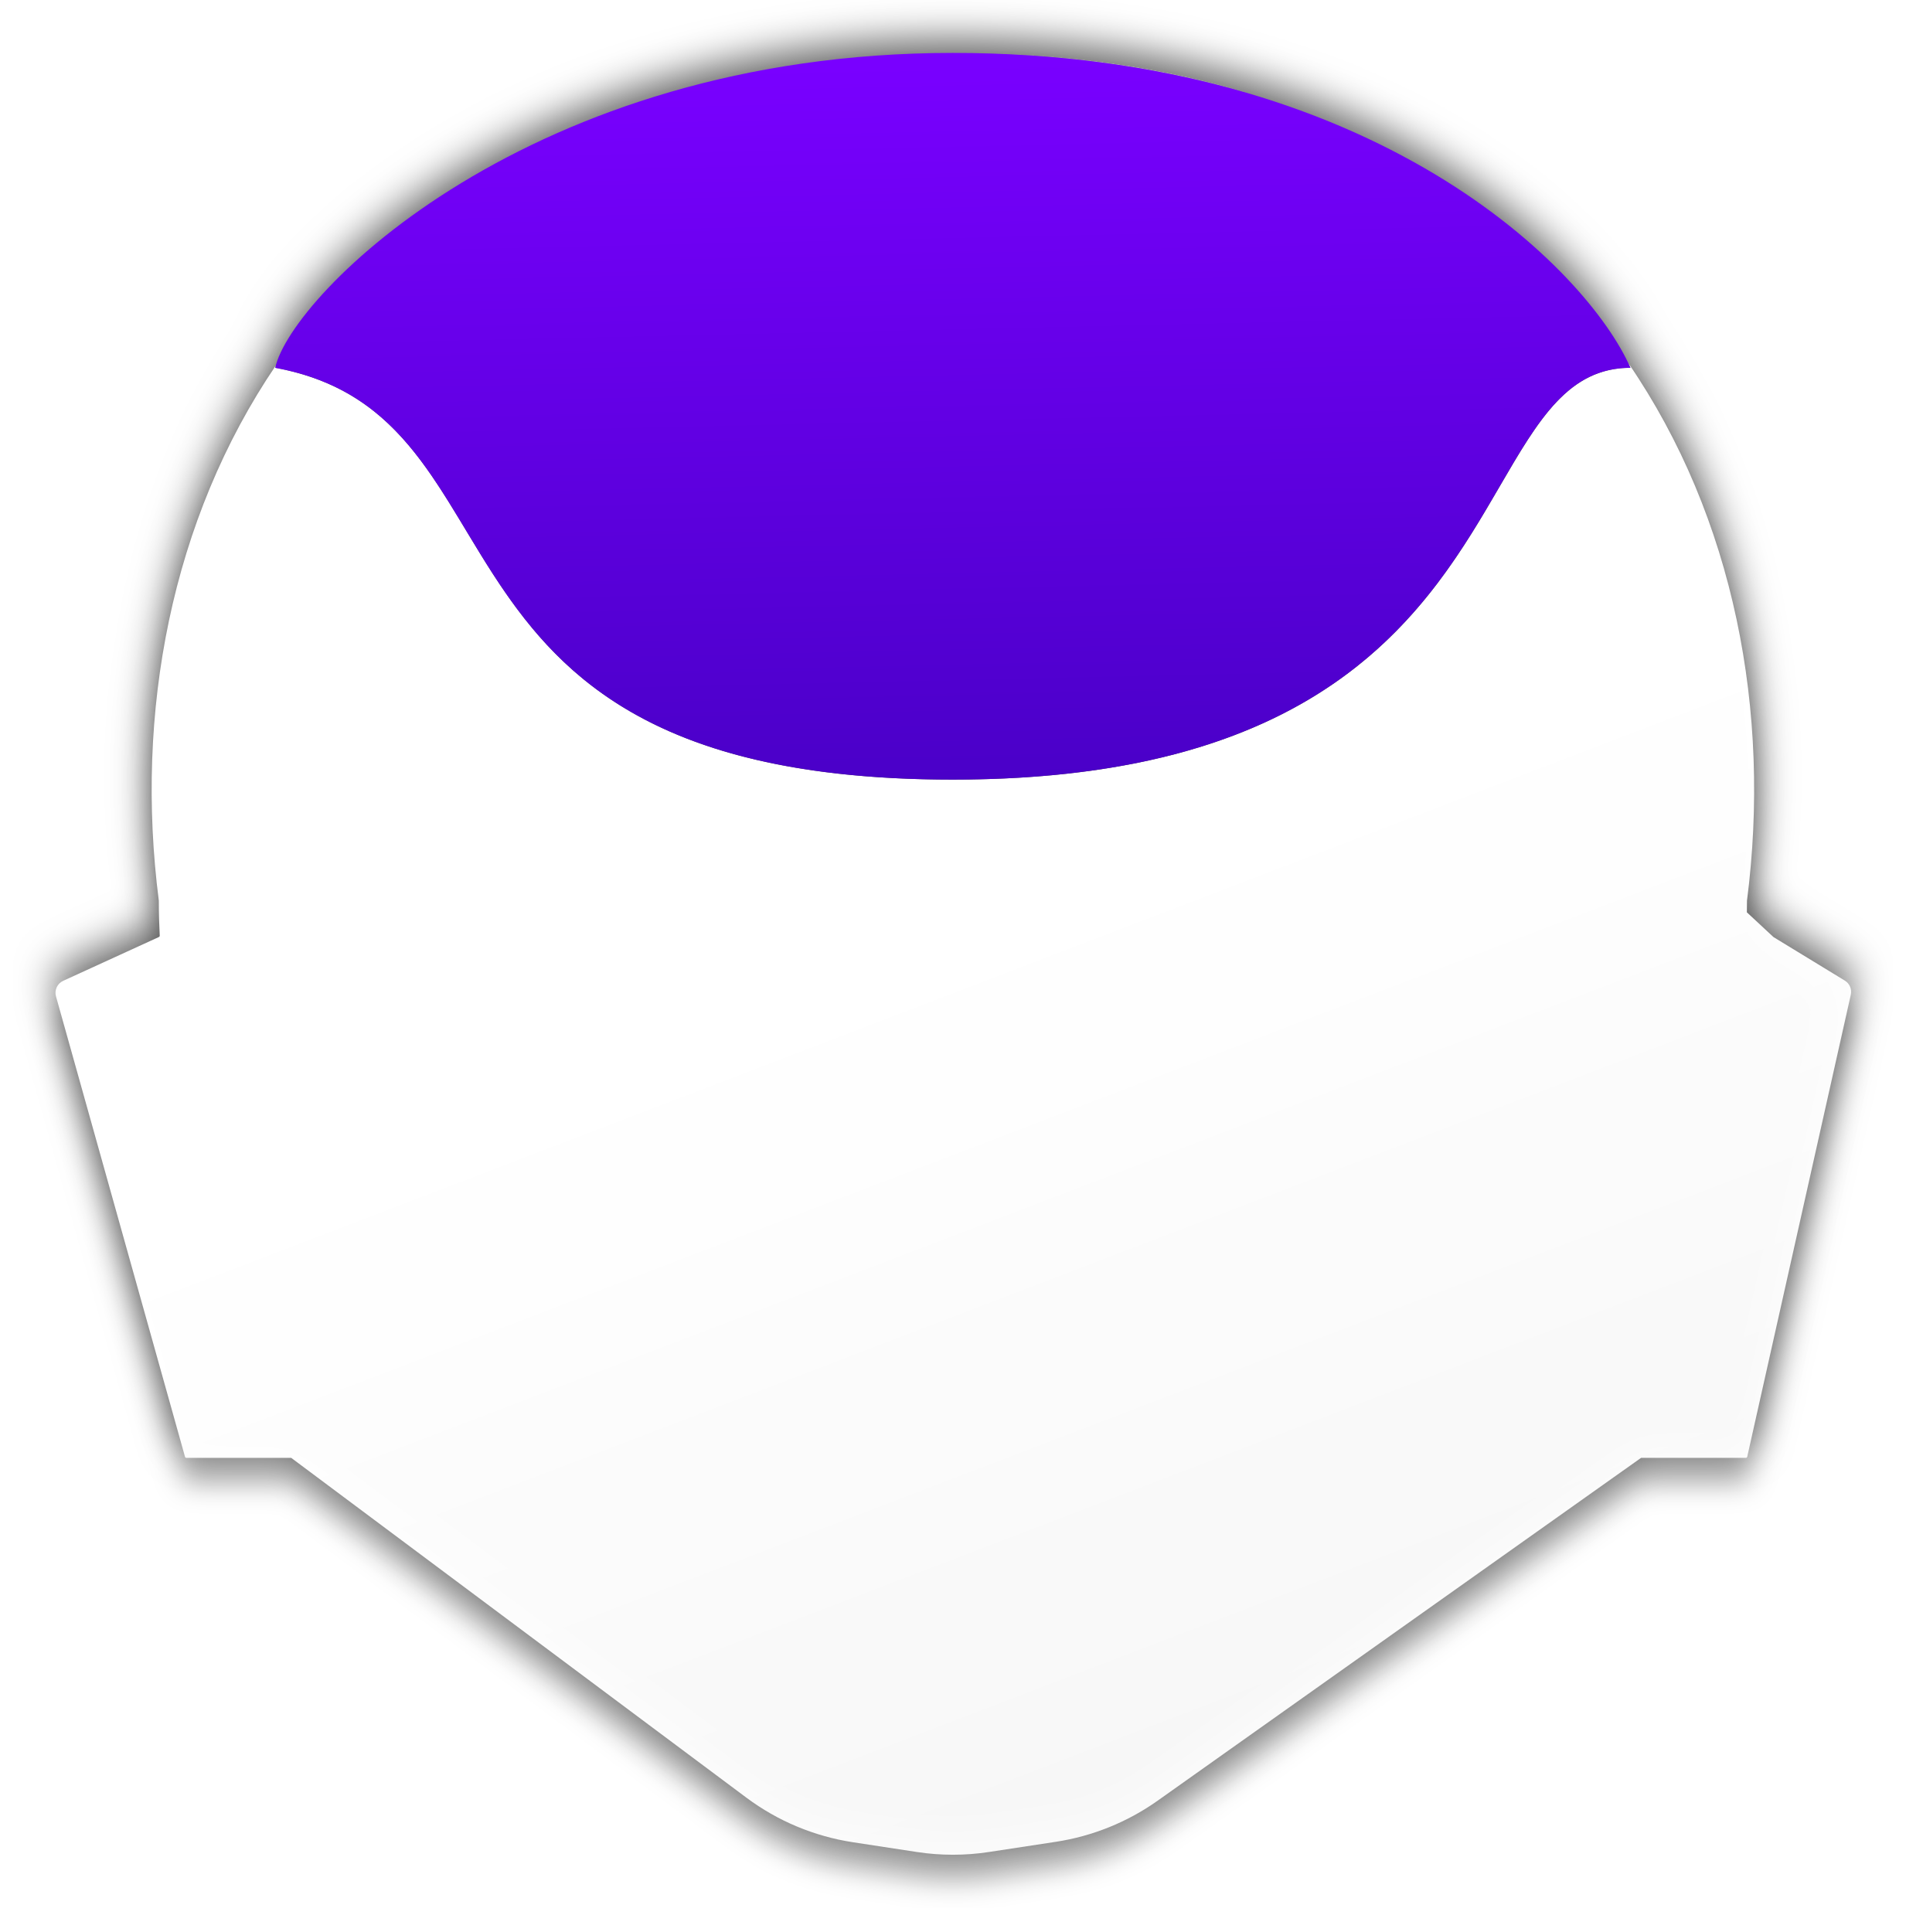
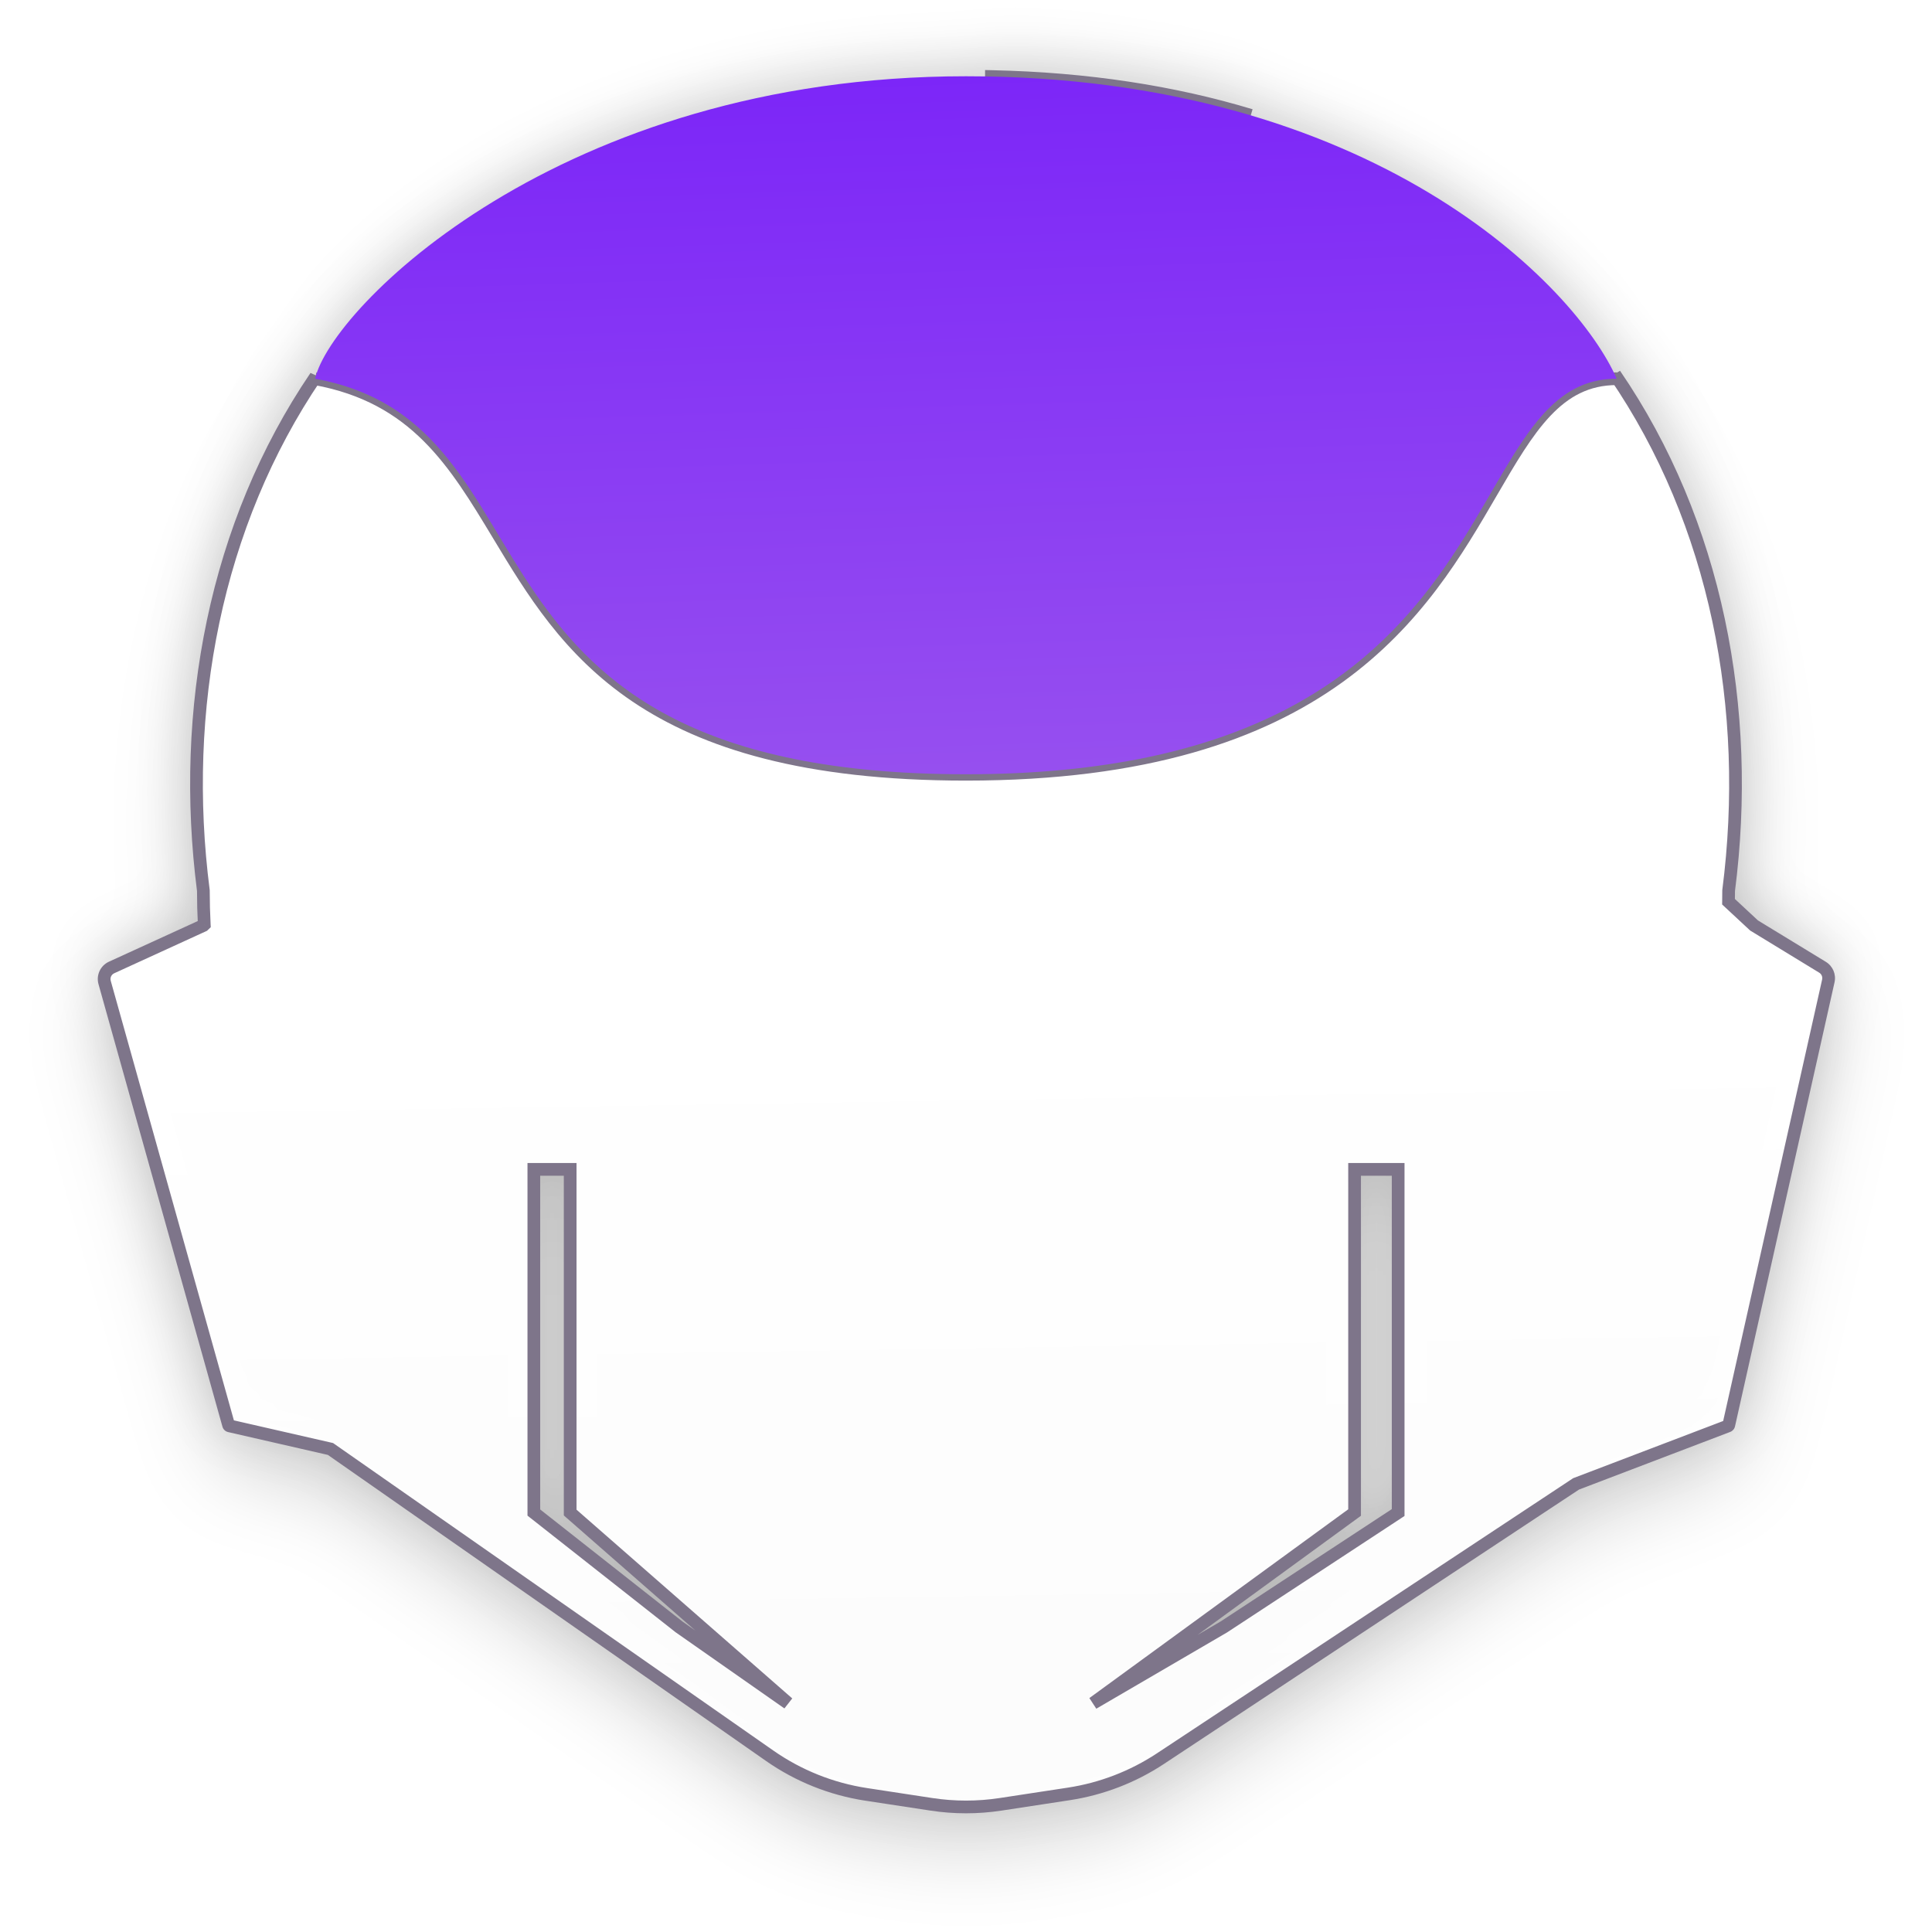
- <svg xmlns="http://www.w3.org/2000/svg" width="72" height="73" viewBox="0 0 72 73" fill="none">
+ <svg xmlns="http://www.w3.org/2000/svg" width="76" height="76" viewBox="0 0 76 76" fill="none">
  <g filter="url(#filter0_dd)">
-     <path fill-rule="evenodd" clip-rule="evenodd" d="M37 2.011C40.881 2.095 44.274 2.669 47.201 3.537C44.184 2.627 40.788 2.091 37 2.011V2.011ZM65.996 34.472C65.999 34.326 66 34.18 66 34.033C66.917 26.898 65.521 19.571 61.523 13.728C61.55 13.786 61.576 13.842 61.6 13.898C59.264 13.898 58.131 15.847 56.666 18.365C53.992 22.962 50.214 29.457 36 29.457C23.28 29.457 20.246 24.42 17.608 20.041C15.892 17.191 14.343 14.62 10.4 13.898C10.406 13.869 10.413 13.84 10.421 13.81C6.466 19.639 5.087 26.932 6 34.033C6 34.482 6.012 34.929 6.035 35.372L6 35.406L2.389 37.059C2.165 37.161 2.049 37.411 2.115 37.648L6.99 55.047C6.996 55.069 7.015 55.084 7.038 55.084H11L28.197 67.924C29.381 68.808 30.764 69.386 32.224 69.609L34.643 69.978C35.542 70.115 36.458 70.115 37.357 69.978L39.891 69.592C41.278 69.38 42.596 68.847 43.74 68.035L62 55.084H65.96C65.983 55.084 66.004 55.068 66.009 55.045L69.922 37.586C69.969 37.377 69.877 37.161 69.694 37.05L67 35.406L65.996 34.472Z" fill="url(#paint0_linear)" />
-     <path d="M61.597 13.898C54.997 13.898 57.997 29.457 35.997 29.457C14.997 29.457 20.397 15.729 10.397 13.898C10.997 11.152 19.997 2 35.997 2C51.997 2 59.997 10.237 61.597 13.898Z" fill="url(#paint1_linear)" />
+     <path fill-rule="evenodd" clip-rule="evenodd" d="M39 3.011C42.881 3.095 46.274 3.669 49.201 4.537C46.184 3.627 42.788 3.091 39 3.011V3.011ZM67.996 35.472C67.999 35.326 68 35.18 68 35.033C68.917 27.898 67.521 20.571 63.523 14.728C63.55 14.786 63.576 14.842 63.6 14.898C61.264 14.898 60.131 16.847 58.666 19.365C55.992 23.962 52.214 30.457 38 30.457C25.28 30.457 22.246 25.42 19.608 21.041C17.892 18.191 16.343 15.62 12.4 14.898C12.406 14.869 12.413 14.84 12.421 14.81C8.466 20.639 7.087 27.932 8 35.033C8 35.482 8.012 35.929 8.035 36.372L8 36.406L4.389 38.059C4.165 38.161 4.049 38.411 4.115 38.648L8.992 56.055C8.997 56.073 9.011 56.087 9.029 56.091L13 56.999L30.279 69.068C31.411 69.859 32.71 70.378 34.075 70.586L36.643 70.978C37.542 71.115 38.458 71.115 39.357 70.978L42.044 70.568C43.333 70.372 44.563 69.898 45.65 69.179L62 58.372L67.975 56.093C67.991 56.088 68.002 56.074 68.006 56.058L71.922 38.586C71.969 38.377 71.877 38.161 71.694 38.05L69 36.406L67.996 35.472ZM21 46H22.429V59.5L31 67L26.714 64L21 59.5V46ZM53.286 46H55V59.5L48.143 64L43 67L53.286 59.5V46Z" fill="url(#paint0_linear)" />
+     <path d="M39 3.011H38.75V3.255L38.995 3.261L39 3.011ZM49.201 4.537L49.13 4.777L49.273 4.298L49.201 4.537ZM39 3.011L39.005 2.761L38.75 2.755V3.011H39ZM68 35.033L67.752 35.002L67.75 35.017V35.033H68ZM67.996 35.472L67.746 35.468L67.744 35.58L67.826 35.656L67.996 35.472ZM63.523 14.728L63.729 14.587L63.297 14.835L63.523 14.728ZM63.6 14.898V15.148H63.982L63.829 14.798L63.6 14.898ZM58.666 19.365L58.45 19.239L58.45 19.239L58.666 19.365ZM19.608 21.041L19.394 21.17L19.394 21.17L19.608 21.041ZM12.4 14.898L12.156 14.845L12.101 15.098L12.355 15.144L12.4 14.898ZM12.421 14.81L12.663 14.875L12.215 14.67L12.421 14.81ZM8 35.033H8.25V35.017L8.248 35.002L8 35.033ZM8.035 36.372L8.208 36.553L8.291 36.473L8.285 36.359L8.035 36.372ZM8 36.406L8.104 36.633L8.143 36.616L8.173 36.586L8 36.406ZM4.389 38.059L4.285 37.831L4.285 37.831L4.389 38.059ZM4.115 38.648L3.875 38.715L3.875 38.715L4.115 38.648ZM8.992 56.055L8.751 56.123L8.751 56.123L8.992 56.055ZM9.029 56.091L9.085 55.847L9.085 55.847L9.029 56.091ZM13 56.999L13.143 56.794L13.103 56.766L13.056 56.755L13 56.999ZM30.279 69.068L30.422 68.863L30.422 68.863L30.279 69.068ZM34.075 70.586L34.113 70.339L34.113 70.339L34.075 70.586ZM36.643 70.978L36.681 70.731L36.681 70.731L36.643 70.978ZM39.357 70.978L39.319 70.731L39.319 70.731L39.357 70.978ZM42.044 70.568L42.082 70.815L42.082 70.815L42.044 70.568ZM45.65 69.179L45.788 69.388L45.788 69.388L45.65 69.179ZM62 58.372L61.911 58.138L61.885 58.148L61.862 58.163L62 58.372ZM67.975 56.093L68.064 56.327L68.064 56.327L67.975 56.093ZM68.006 56.058L68.25 56.112L68.25 56.112L68.006 56.058ZM71.922 38.586L72.166 38.641L72.166 38.641L71.922 38.586ZM71.694 38.05L71.564 38.263L71.564 38.263L71.694 38.05ZM69 36.406L68.83 36.589L68.848 36.606L68.87 36.619L69 36.406ZM22.429 46H22.679V45.75H22.429V46ZM21 46V45.75H20.75V46H21ZM22.429 59.5H22.179V59.613L22.264 59.688L22.429 59.5ZM31 67L30.857 67.205L31.165 66.812L31 67ZM26.714 64L26.559 64.197L26.571 64.205L26.714 64ZM21 59.5H20.75V59.621L20.845 59.696L21 59.5ZM55 46H55.25V45.75H55V46ZM53.286 46V45.75H53.036V46H53.286ZM55 59.5L55.137 59.709L55.25 59.635V59.5H55ZM48.143 64L48.269 64.216L48.28 64.209L48.143 64ZM43 67L42.853 66.798L43.126 67.216L43 67ZM53.286 59.5L53.433 59.702L53.536 59.627V59.5H53.286ZM38.995 3.261C42.854 3.345 46.224 3.915 49.13 4.777L49.272 4.297C46.323 3.423 42.908 2.846 39.005 2.761L38.995 3.261ZM49.273 4.298C46.232 3.38 42.814 2.841 39.005 2.761L38.995 3.26C42.762 3.34 46.135 3.873 49.129 4.777L49.273 4.298ZM38.75 3.011V3.011H39.25V3.011H38.75ZM67.75 35.033C67.75 35.179 67.749 35.324 67.746 35.468L68.246 35.477C68.249 35.329 68.25 35.181 68.25 35.033H67.75ZM63.316 14.869C67.275 20.654 68.663 27.918 67.752 35.002L68.248 35.065C69.172 27.879 67.767 20.488 63.729 14.587L63.316 14.869ZM63.829 14.798C63.804 14.74 63.777 14.681 63.748 14.621L63.297 14.835C63.323 14.89 63.348 14.945 63.371 14.998L63.829 14.798ZM58.882 19.49C59.619 18.223 60.254 17.135 60.988 16.359C61.711 15.595 62.516 15.148 63.6 15.148V14.648C62.348 14.648 61.419 15.176 60.625 16.015C59.842 16.843 59.178 17.988 58.45 19.239L58.882 19.49ZM38 30.707C45.147 30.707 49.699 29.074 52.807 26.838C55.91 24.605 57.546 21.788 58.882 19.49L58.45 19.239C57.113 21.538 55.523 24.268 52.515 26.432C49.511 28.593 45.068 30.207 38 30.207V30.707ZM19.394 21.17C20.712 23.358 22.154 25.758 24.883 27.599C27.615 29.441 31.607 30.707 38 30.707V30.207C31.672 30.207 27.787 28.954 25.163 27.184C22.536 25.412 21.142 23.104 19.822 20.912L19.394 21.17ZM12.355 15.144C16.176 15.844 17.674 18.315 19.394 21.17L19.822 20.912C18.109 18.067 16.509 15.396 12.445 14.652L12.355 15.144ZM12.18 14.745C12.171 14.779 12.163 14.812 12.156 14.845L12.644 14.951C12.65 14.927 12.656 14.901 12.663 14.875L12.18 14.745ZM8.248 35.002C7.342 27.951 8.712 20.722 12.628 14.95L12.215 14.67C8.22 20.557 6.833 27.913 7.752 35.065L8.248 35.002ZM8.285 36.359C8.262 35.92 8.25 35.478 8.25 35.033H7.75C7.75 35.487 7.762 35.937 7.785 36.385L8.285 36.359ZM8.173 36.586L8.208 36.553L7.862 36.192L7.827 36.226L8.173 36.586ZM4.493 38.286L8.104 36.633L7.896 36.179L4.285 37.831L4.493 38.286ZM4.356 38.581C4.323 38.462 4.381 38.337 4.493 38.286L4.285 37.831C3.949 37.985 3.775 38.36 3.875 38.715L4.356 38.581ZM9.233 55.988L4.356 38.581L3.875 38.715L8.751 56.123L9.233 55.988ZM9.085 55.847C9.156 55.863 9.213 55.917 9.233 55.988L8.751 56.123C8.781 56.229 8.866 56.31 8.973 56.334L9.085 55.847ZM13.056 56.755L9.085 55.847L8.973 56.334L12.944 57.243L13.056 56.755ZM30.422 68.863L13.143 56.794L12.857 57.204L30.136 69.273L30.422 68.863ZM34.113 70.339C32.786 70.137 31.523 69.632 30.422 68.863L30.136 69.273C31.299 70.085 32.635 70.62 34.038 70.834L34.113 70.339ZM36.681 70.731L34.113 70.339L34.038 70.834L36.605 71.225L36.681 70.731ZM39.319 70.731C38.445 70.864 37.555 70.864 36.681 70.731L36.605 71.225C37.53 71.366 38.47 71.366 39.395 71.225L39.319 70.731ZM42.007 70.321L39.319 70.731L39.395 71.225L42.082 70.815L42.007 70.321ZM45.512 68.971C44.455 69.669 43.259 70.13 42.007 70.321L42.082 70.815C43.406 70.613 44.671 70.126 45.788 69.388L45.512 68.971ZM61.862 58.163L45.512 68.971L45.788 69.388L62.138 58.58L61.862 58.163ZM67.886 55.86L61.911 58.138L62.089 58.605L68.064 56.327L67.886 55.86ZM67.762 56.003C67.777 55.938 67.823 55.884 67.886 55.86L68.064 56.327C68.158 56.291 68.228 56.211 68.25 56.112L67.762 56.003ZM71.678 38.531L67.762 56.003L68.25 56.112L72.166 38.641L71.678 38.531ZM71.564 38.263C71.655 38.319 71.701 38.427 71.678 38.531L72.166 38.641C72.236 38.327 72.099 38.004 71.824 37.836L71.564 38.263ZM68.87 36.619L71.564 38.263L71.824 37.836L69.13 36.193L68.87 36.619ZM67.826 35.656L68.83 36.589L69.17 36.223L68.166 35.289L67.826 35.656ZM22.429 45.75H21V46.25H22.429V45.75ZM22.679 59.5V46H22.179V59.5H22.679ZM31.165 66.812L22.593 59.312L22.264 59.688L30.835 67.188L31.165 66.812ZM26.571 64.205L30.857 67.205L31.143 66.795L26.858 63.795L26.571 64.205ZM20.845 59.696L26.56 64.196L26.869 63.804L21.155 59.304L20.845 59.696ZM20.75 46V59.5H21.25V46H20.75ZM55 45.75H53.286V46.25H55V45.75ZM55.25 59.5V46H54.75V59.5H55.25ZM48.28 64.209L55.137 59.709L54.863 59.291L48.006 63.791L48.28 64.209ZM43.126 67.216L48.269 64.216L48.017 63.784L42.874 66.784L43.126 67.216ZM53.138 59.298L42.853 66.798L43.147 67.202L53.433 59.702L53.138 59.298ZM53.036 46V59.5H53.536V46H53.036Z" fill="#7E758A" />
+     <path d="M63.597 14.898C56.997 14.898 59.997 30.457 37.997 30.457C16.997 30.457 22.397 16.729 12.397 14.898C12.997 12.152 21.997 3 37.997 3C53.997 3 61.997 11.237 63.597 14.898Z" fill="url(#paint1_linear)" />
  </g>
  <defs>
-     <filter id="filter0_dd" x="0.5" y="0" width="71" height="72.081" filterUnits="userSpaceOnUse" color-interpolation-filters="sRGB">
+     <filter id="filter0_dd" x="0" y="-0.5" width="76" height="77" filterUnits="userSpaceOnUse" color-interpolation-filters="sRGB">
      <feFlood flood-opacity="0" result="BackgroundImageFix" />
      <feColorMatrix in="SourceAlpha" type="matrix" values="0 0 0 0 0 0 0 0 0 0 0 0 0 0 0 0 0 0 127 0" />
-       <feOffset dy="1" />
-       <feGaussianBlur stdDeviation="0.5" />
-       <feColorMatrix type="matrix" values="0 0 0 0 0 0 0 0 0 0 0 0 0 0 0 0 0 0 0.3 0" />
+       <feOffset dy="1.5" />
+       <feGaussianBlur stdDeviation="1.5" />
+       <feColorMatrix type="matrix" values="0 0 0 0 0 0 0 0 0 0 0 0 0 0 0 0 0 0 0.15 0" />
      <feBlend mode="normal" in2="BackgroundImageFix" result="effect1_dropShadow" />
      <feColorMatrix in="SourceAlpha" type="matrix" values="0 0 0 0 0 0 0 0 0 0 0 0 0 0 0 0 0 0 127 0" />
      <feOffset dy="-0.5" />
-       <feGaussianBlur stdDeviation="0.75" />
-       <feColorMatrix type="matrix" values="0 0 0 0 0 0 0 0 0 0 0 0 0 0 0 0 0 0 0.6 0" />
+       <feGaussianBlur stdDeviation="1" />
+       <feColorMatrix type="matrix" values="0 0 0 0 0 0 0 0 0 0 0 0 0 0 0 0 0 0 0.15 0" />
      <feBlend mode="normal" in2="effect1_dropShadow" result="effect2_dropShadow" />
      <feBlend mode="normal" in="SourceGraphic" in2="effect2_dropShadow" result="shape" />
    </filter>
-     <linearGradient id="paint0_linear" x1="36.015" y1="36" x2="49.038" y2="69.979" gradientUnits="userSpaceOnUse">
-       <stop stop-color="white" />
-       <stop offset="1" stop-color="white" stop-opacity="0.95" />
+     <linearGradient id="paint0_linear" x1="36.5" y1="3" x2="38.168" y2="107.997" gradientUnits="userSpaceOnUse">
+       <stop offset="0.349" stop-color="white" />
+       <stop offset="1" stop-color="white" stop-opacity="0.89" />
    </linearGradient>
-     <linearGradient id="paint1_linear" x1="36" y1="61" x2="33" y2="-72.5" gradientUnits="userSpaceOnUse">
-       <stop offset="0.163" stop-color="#3900B4" />
-       <stop offset="0.439" stop-color="#7900FF" />
-       <stop offset="0.877" stop-color="#F200E9" />
+     <linearGradient id="paint1_linear" x1="38" y1="46.5" x2="35" y2="-48.5" gradientUnits="userSpaceOnUse">
+       <stop offset="0.128" stop-color="#9A55EE" />
+       <stop offset="0.703" stop-color="#6603FF" />
    </linearGradient>
  </defs>
</svg>
